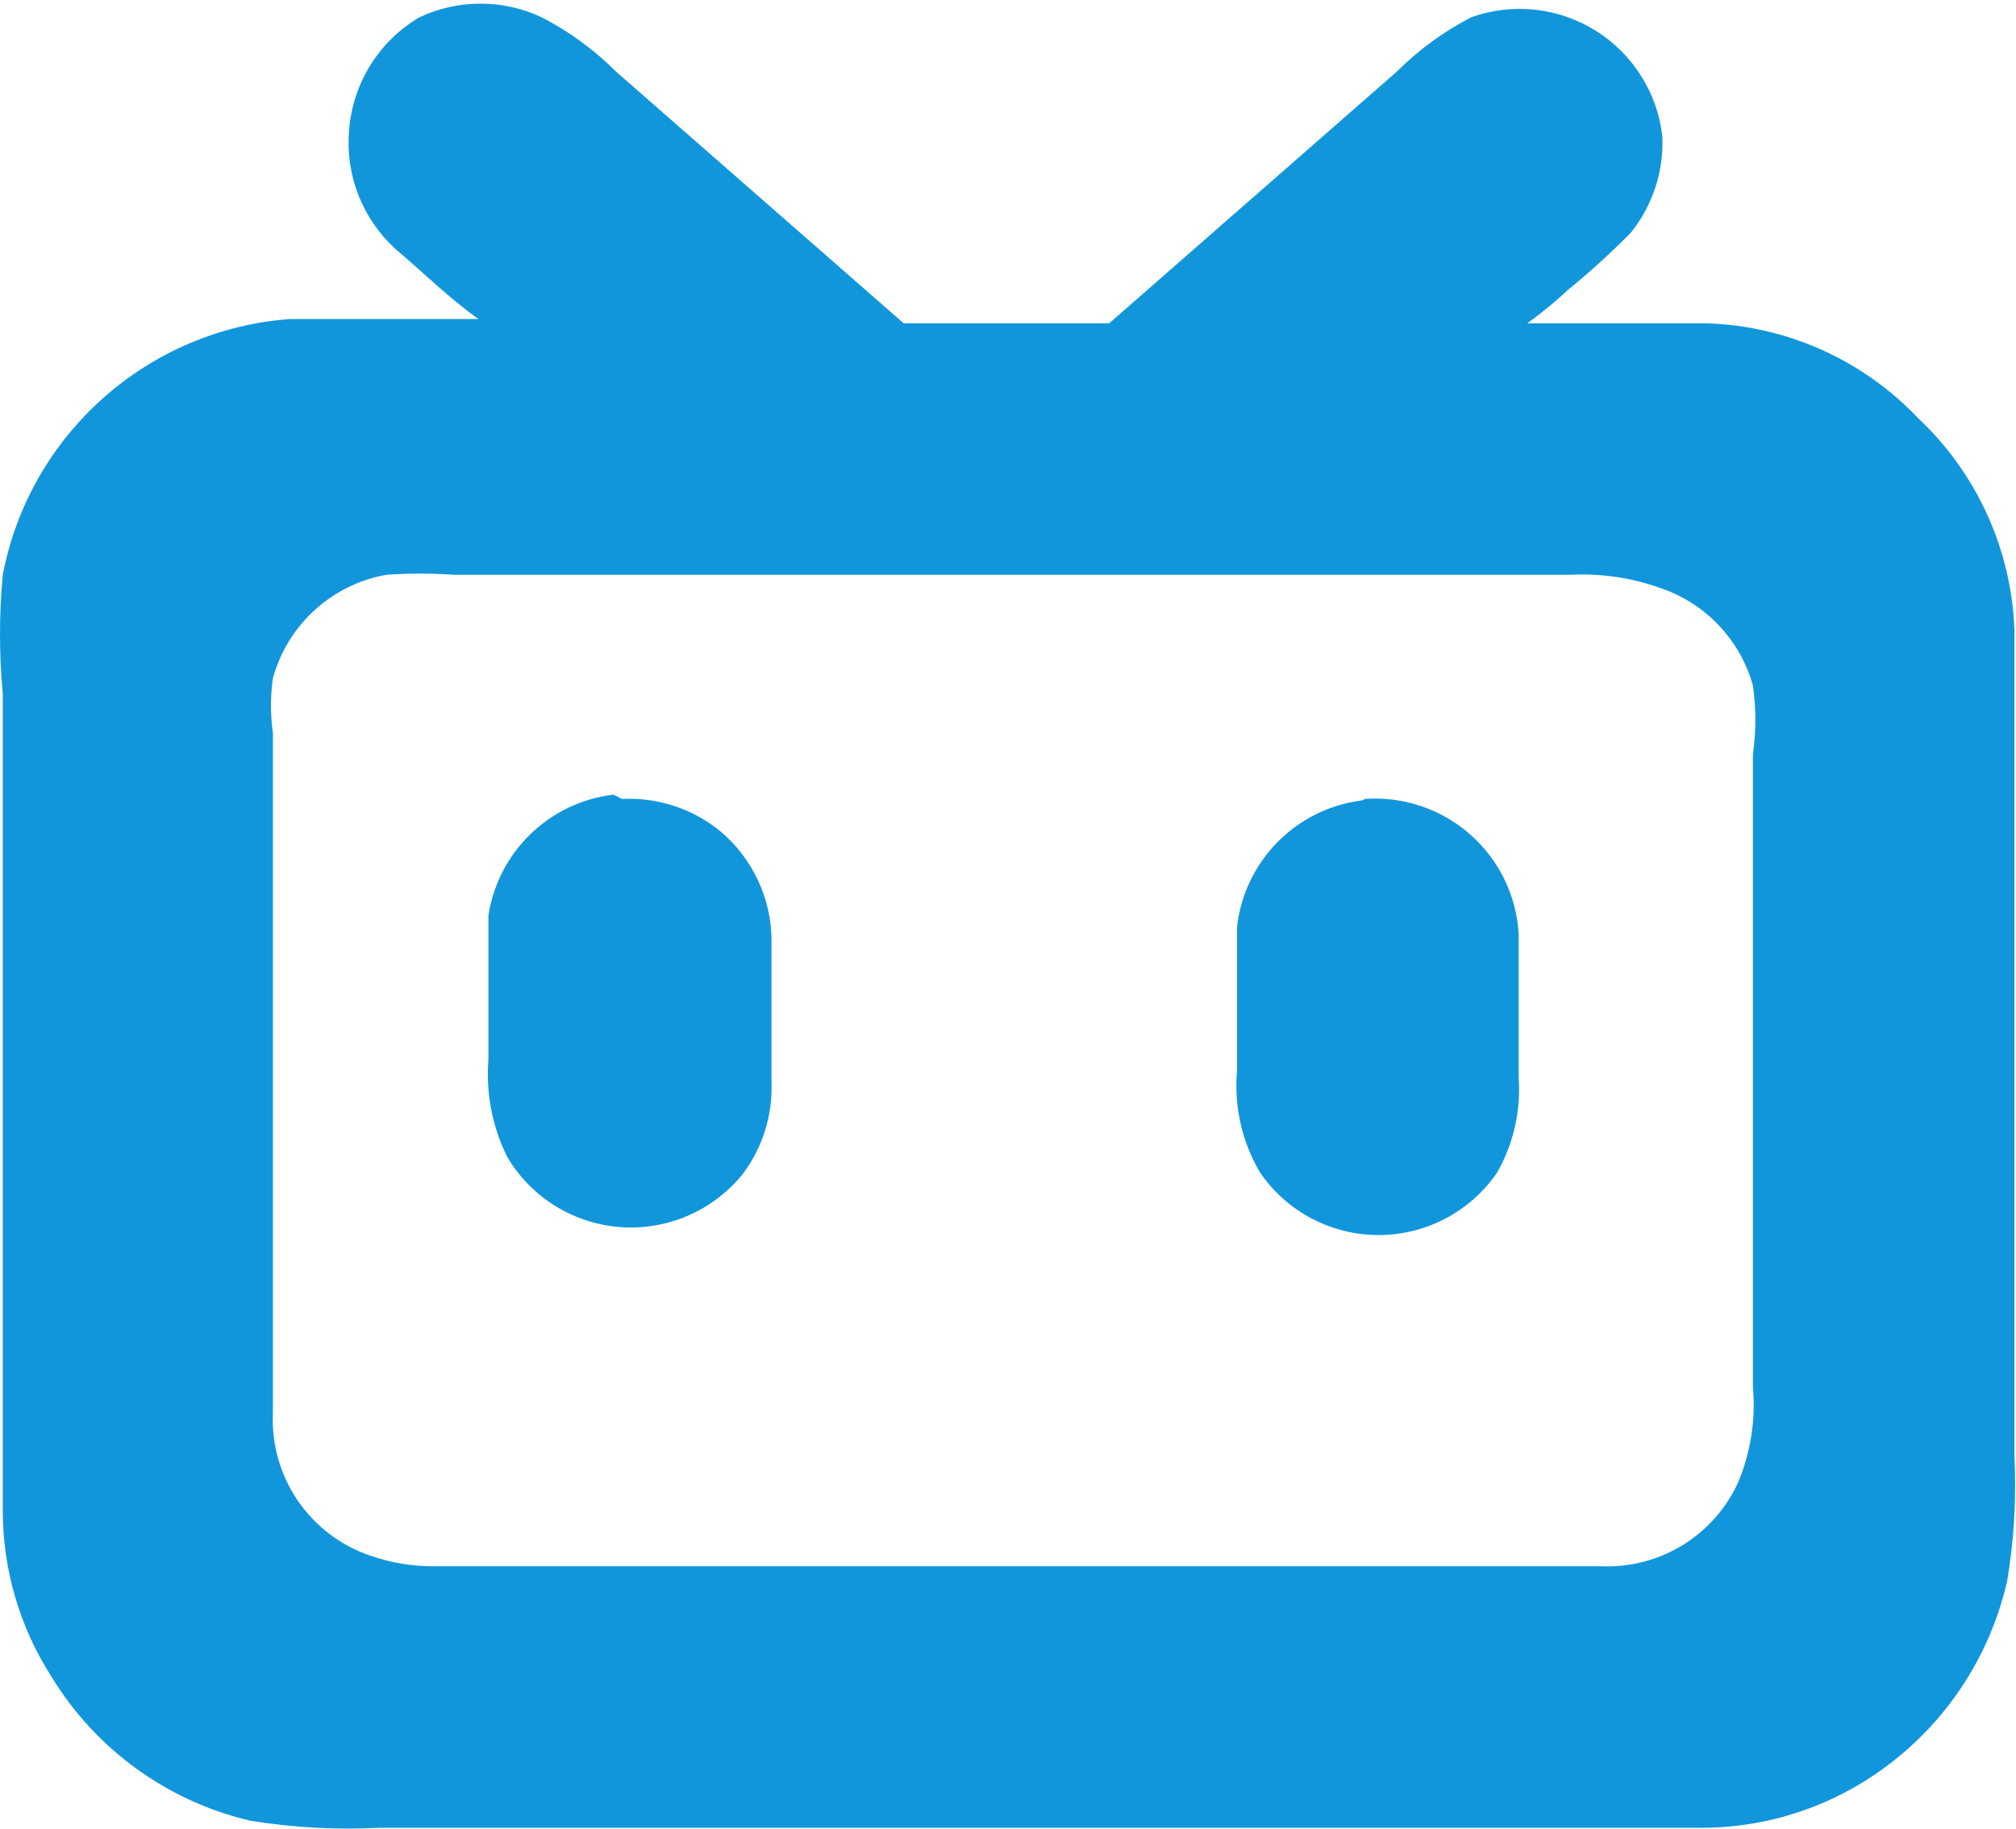
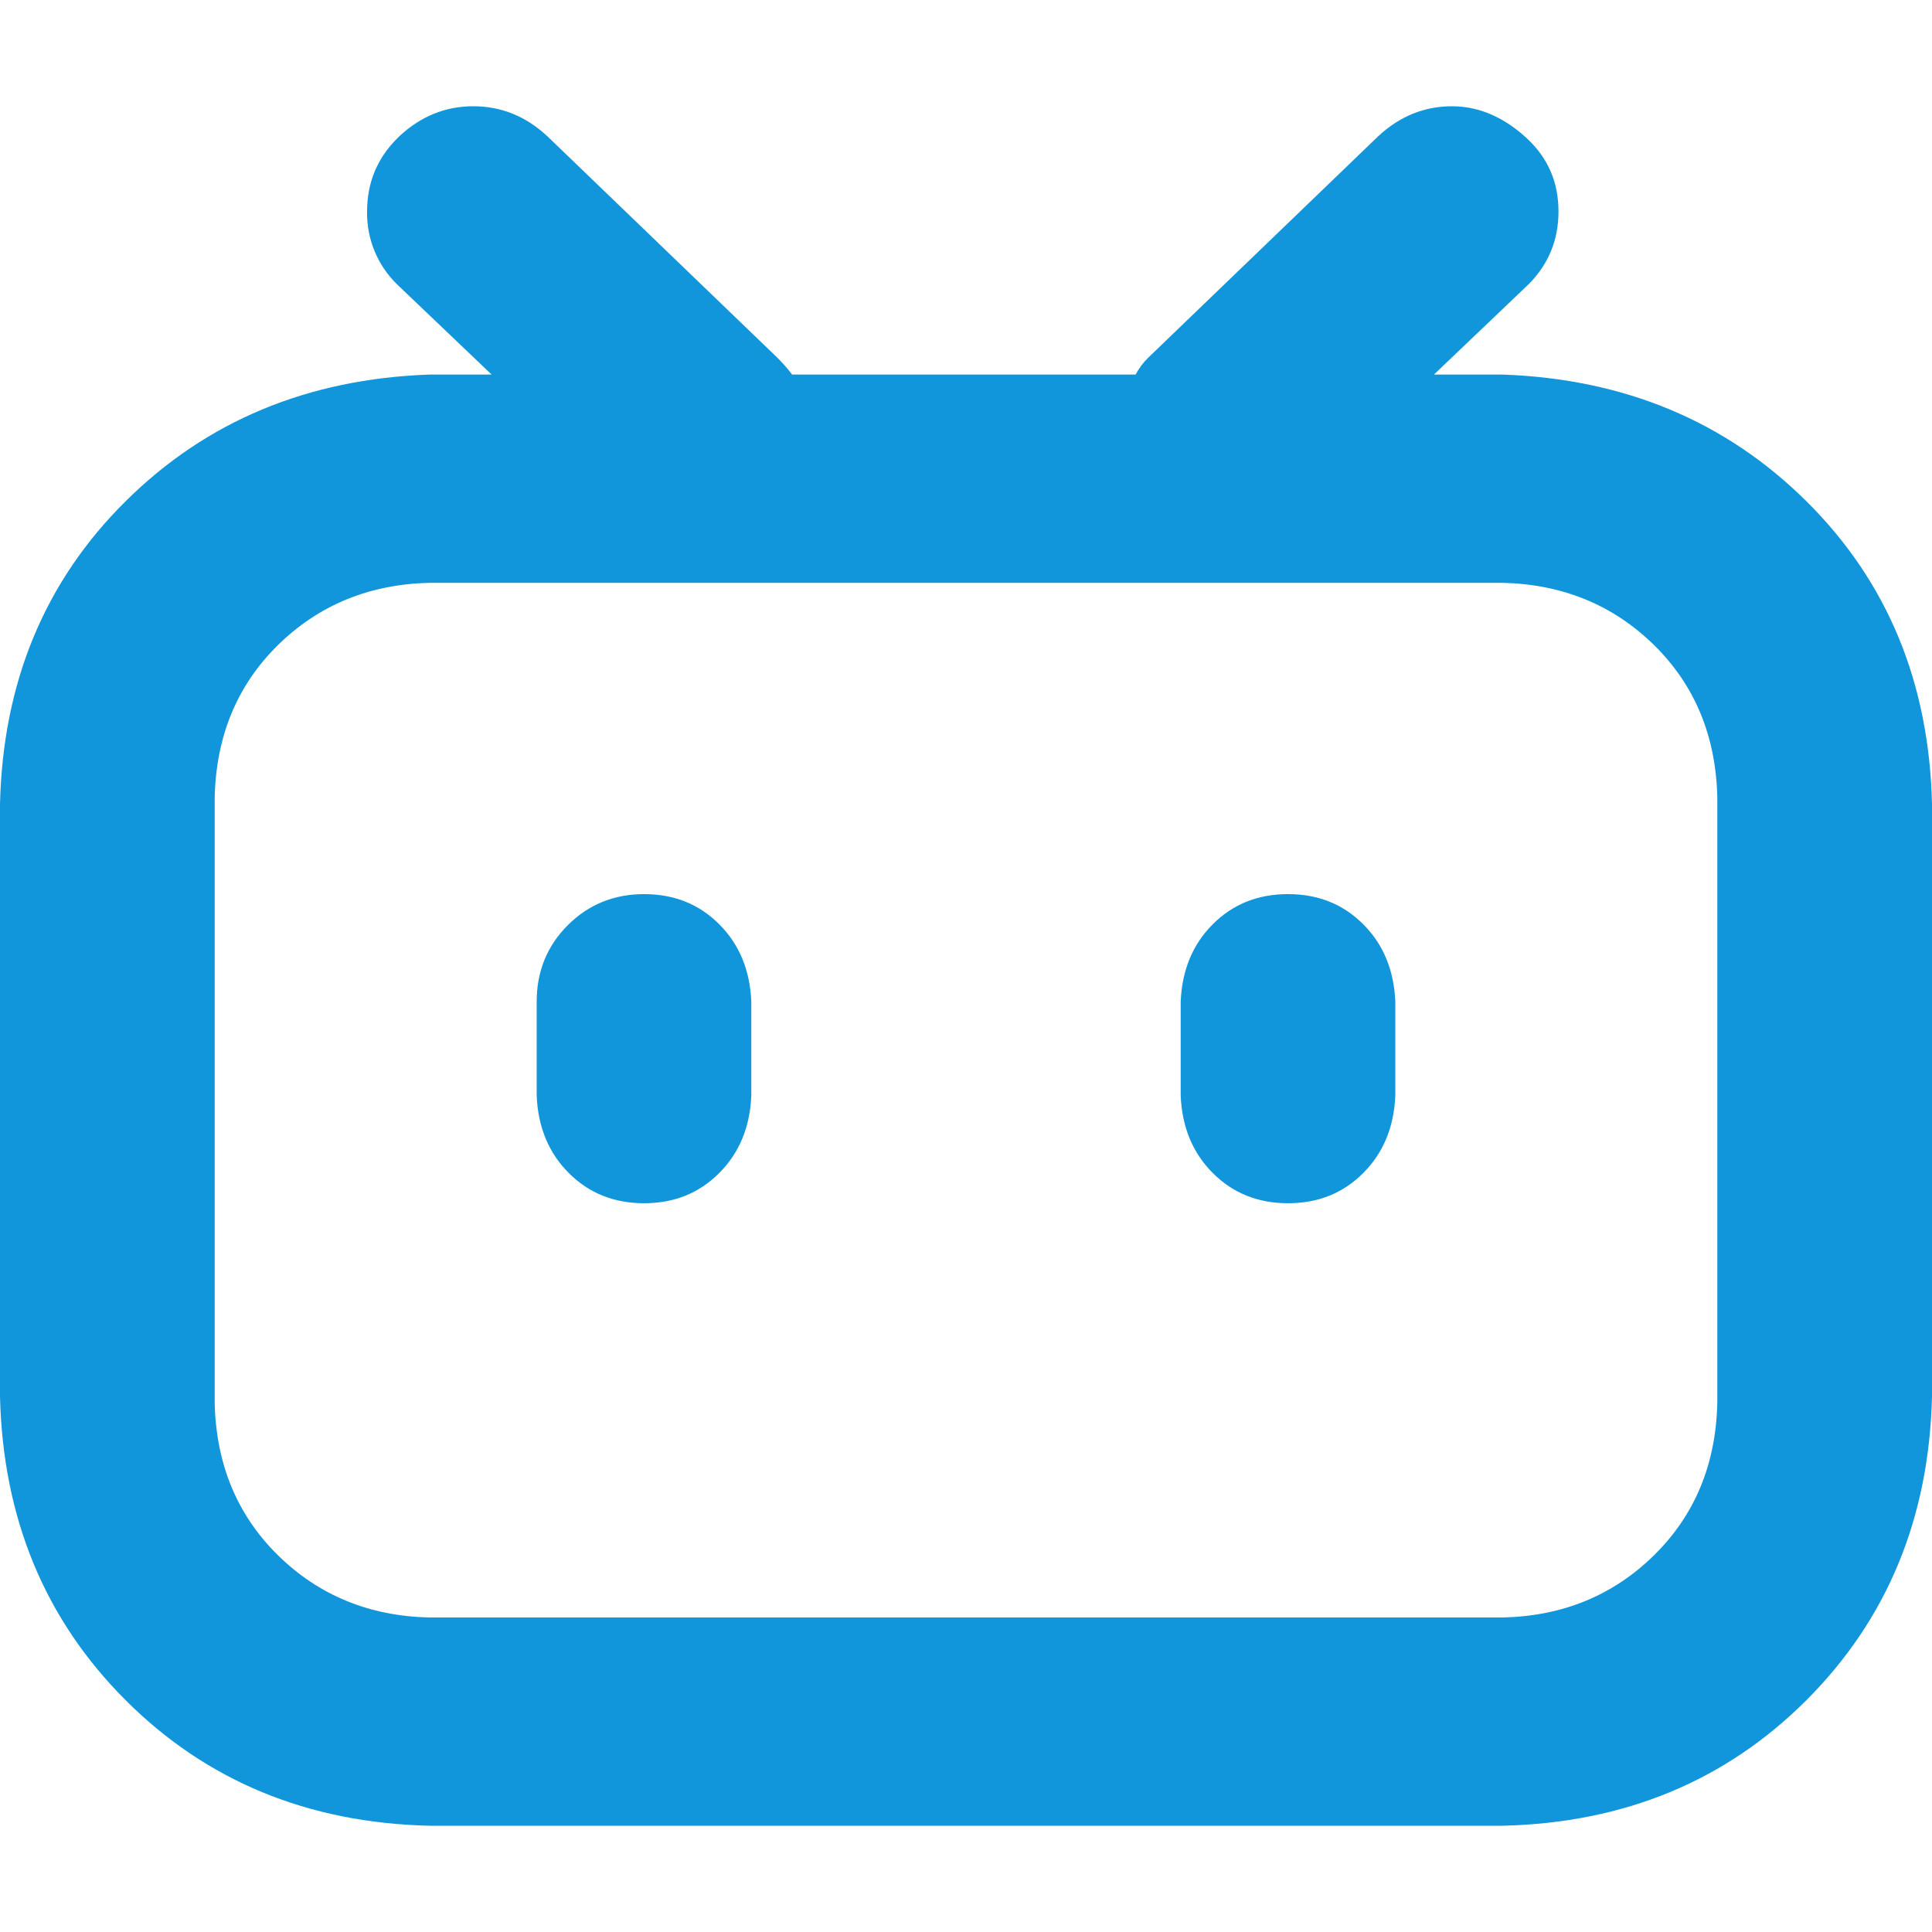
- <svg xmlns="http://www.w3.org/2000/svg" t="1668704533553" class="icon" viewBox="0 0 1129 1024" version="1.1" p-id="5127" width="35.281" height="32">
-   <path d="M234.909 9.656a80.468 80.468 0 0 1 68.398 0 167.374 167.374 0 0 1 41.843 30.578l160.937 140.82h115.07l160.936-140.82a168.983 168.983 0 0 1 41.843-30.578A80.468 80.468 0 0 1 930.96 76.445a80.468 80.468 0 0 1-17.703 53.914 449.818 449.818 0 0 1-35.406 32.187 232.553 232.553 0 0 1-22.531 18.508h100.585a170.593 170.593 0 0 1 118.289 53.109 171.397 171.397 0 0 1 53.914 118.288v462.693a325.897 325.897 0 0 1-4.024 70.007 178.64 178.64 0 0 1-80.468 112.656 173.007 173.007 0 0 1-92.539 25.75h-738.7a341.186 341.186 0 0 1-72.421-4.024A177.835 177.835 0 0 1 28.91 939.065a172.202 172.202 0 0 1-27.36-92.539V388.662a360.498 360.498 0 0 1 0-66.789A177.03 177.03 0 0 1 162.487 178.64h105.414c-16.899-12.07-31.383-26.555-46.672-39.43a80.468 80.468 0 0 1-25.75-65.984 80.468 80.468 0 0 1 39.43-63.57M216.4 321.873a80.468 80.468 0 0 0-63.57 57.937 108.632 108.632 0 0 0 0 30.578v380.615a80.468 80.468 0 0 0 55.523 80.469 106.218 106.218 0 0 0 34.601 5.632h654.208a80.468 80.468 0 0 0 76.444-47.476 112.656 112.656 0 0 0 8.047-53.109v-354.06a135.187 135.187 0 0 0 0-38.625 80.468 80.468 0 0 0-52.304-54.719 129.554 129.554 0 0 0-49.89-7.242H254.22a268.764 268.764 0 0 0-37.82 0z m0 0" fill="#1296db" p-id="5128" />
-   <path d="M348.369 447.404a80.468 80.468 0 0 1 55.523 18.507 80.468 80.468 0 0 1 28.164 59.547v80.468a80.468 80.468 0 0 1-16.094 51.5 80.468 80.468 0 0 1-131.968-9.656 104.609 104.609 0 0 1-10.46-54.719v-80.468a80.468 80.468 0 0 1 70.007-67.593z m416.02 0a80.468 80.468 0 0 1 86.102 75.64v80.468a94.148 94.148 0 0 1-12.07 53.11 80.468 80.468 0 0 1-132.773 0 95.757 95.757 0 0 1-12.875-57.133V519.02a80.468 80.468 0 0 1 70.007-70.812z m0 0" fill="#1296db" p-id="5129" />
+ <svg xmlns="http://www.w3.org/2000/svg" role="img" viewBox="0 0 24 24" width="18" height="18">
+   <path d="M17.813 4.653h.854c1.51.054 2.769.578 3.773 1.574 1.004.995 1.524 2.249 1.56 3.76v7.36c-.036 1.51-.556 2.769-1.56 3.773s-2.262 1.524-3.773 1.56H5.333c-1.51-.036-2.769-.556-3.773-1.56S.036 18.858 0 17.347v-7.36c.036-1.511.556-2.765 1.56-3.76 1.004-.996 2.262-1.52 3.773-1.574h.774l-1.174-1.12a1.234 1.234 0 0 1-.373-.906c0-.356.124-.658.373-.907l.027-.027c.267-.249.573-.373.92-.373.347 0 .653.124.92.373L9.653 4.44c.071.071.134.142.187.213h4.267a.836.836 0 0 1 .16-.213l2.853-2.747c.267-.249.573-.373.92-.373.347 0 .662.151.929.4.267.249.391.551.391.907 0 .355-.124.657-.373.906zM5.333 7.24c-.746.018-1.373.276-1.88.773-.506.498-.769 1.13-.786 1.894v7.52c.017.764.28 1.395.786 1.893.507.498 1.134.756 1.88.773h13.334c.746-.017 1.373-.275 1.88-.773.506-.498.769-1.129.786-1.893v-7.52c-.017-.765-.28-1.396-.786-1.894-.507-.497-1.134-.755-1.88-.773zM8 11.107c.373 0 .684.124.933.373.25.249.383.569.4.96v1.173c-.017.391-.15.711-.4.96-.249.25-.56.374-.933.374s-.684-.125-.933-.374c-.25-.249-.383-.569-.4-.96V12.44c0-.373.129-.689.386-.947.258-.257.574-.386.947-.386zm8 0c.373 0 .684.124.933.373.25.249.383.569.4.96v1.173c-.017.391-.15.711-.4.96-.249.25-.56.374-.933.374s-.684-.125-.933-.374c-.25-.249-.383-.569-.4-.96V12.44c.017-.391.15-.711.4-.96.249-.249.56-.373.933-.373Z" fill="#1296db" />
</svg>
